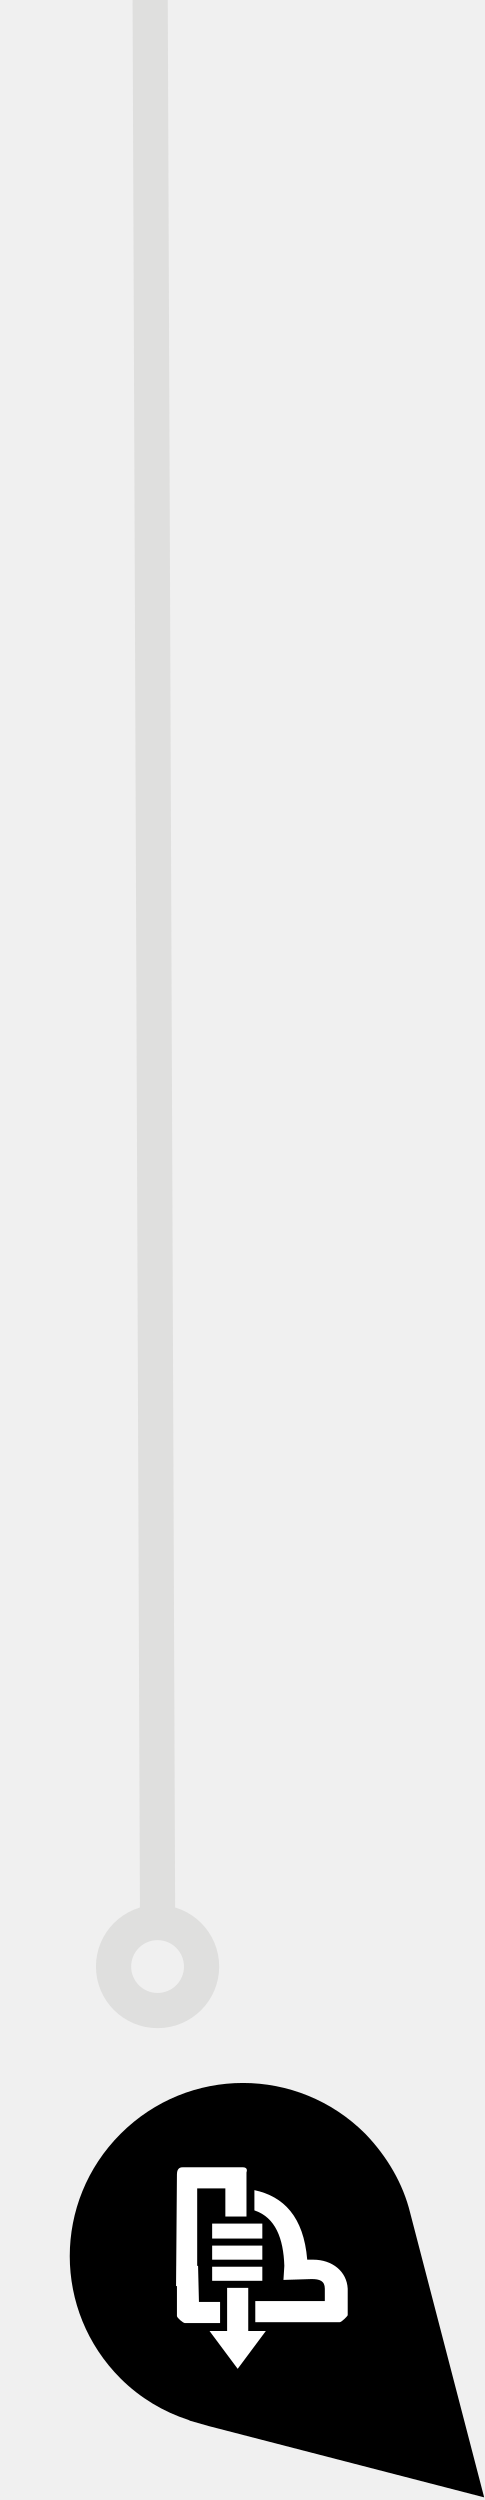
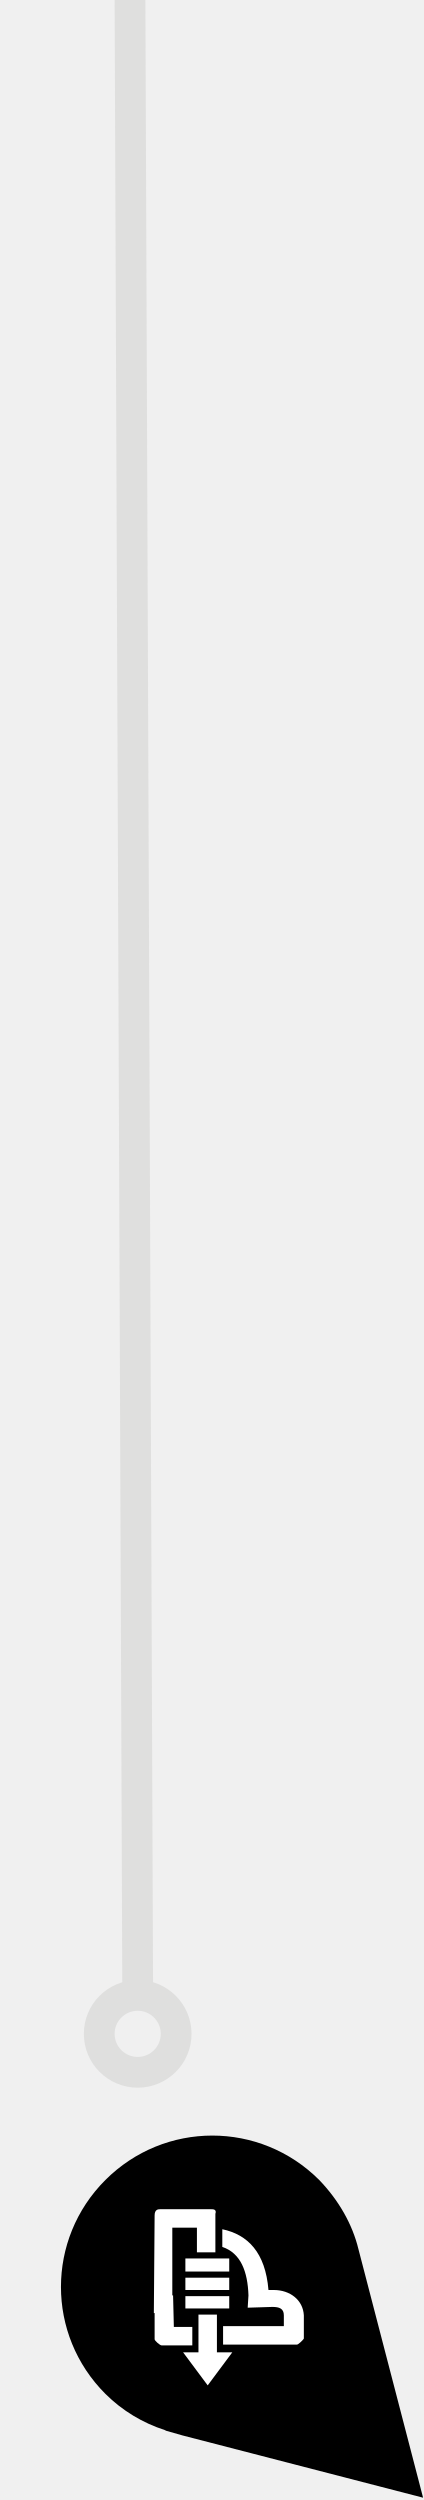
- <svg xmlns="http://www.w3.org/2000/svg" version="1.1" id="Layer_1" x="0px" y="0px" width="55px" height="284px" viewBox="0 0 55 284" style="enable-background:new 0 0 55 284;" xml:space="preserve">
+ <svg xmlns="http://www.w3.org/2000/svg" version="1.1" id="Layer_1" x="0px" y="0px" width="55px" height="325px" viewBox="0 0 55 325" style="enable-background:new 0 0 55 325;" xml:space="preserve">
  <g>
-     <path d="M21.6,275c0.7,0.2,1.4,0.4,2.1,0.6l31.3,8.1l-8.4-32.3c-0.8-3.3-2.6-6.4-5.1-9c-7.7-7.7-20.1-7.7-27.8,0s-7.7,20.1,0,27.8   c2.2,2.2,4.9,3.8,7.7,4.7l0,0L21.6,275z" />
+     <path d="M21.6,316c0.7,0.2,1.4,0.4,2.1,0.6l31.3,8.1l-8.4-32.3c-0.8-3.3-2.6-6.4-5.1-9c-7.7-7.7-20.1-7.7-27.8,0   c-7.7,7.7-7.7,20.1,0,27.8c2.2,2.2,4.9,3.8,7.7,4.7l0,0L21.6,316z" />
    <g>
-       <polygon style="fill:#FFFFFF;" points="28.2,259.9 25.8,259.9 25.8,264.8 23.8,264.8 27,269.1 30.2,264.8 28.2,264.8 28.2,259.9       " />
-       <polygon style="fill:#FFFFFF;" points="24.1,252.6 29.8,252.6 29.8,254.3 24.1,254.3   " />
-       <polygon style="fill:#FFFFFF;" points="24.1,255.1 29.8,255.1 29.8,256.7 24.1,256.7   " />
-       <polygon style="fill:#FFFFFF;" points="24.1,257.5 29.8,257.5 29.8,259.1 24.1,259.1   " />
-       <path style="fill:#FFFFFF;" d="M27.5,246.2h-6.7c-0.2,0-0.7,0-0.7,0.8L20,259.7h2.4v-11.1h3.2v3.2H28v-5    C28.2,246.2,27.7,246.2,27.5,246.2L27.5,246.2z" />
-       <path style="fill:#FFFFFF;" d="M22.5,257.4h-2.4v5.7c0,0.2,0.7,0.8,0.9,0.8h4v-2.4h-2.4L22.5,257.4L22.5,257.4L22.5,257.4z" />
-       <path style="fill:#FFFFFF;" d="M35.6,256.7h-0.7c-0.4-4.9-2.7-7.2-6-7.9v2.3c2.4,0.8,3.3,3.2,3.4,6.3l-0.1,1.6l3.2-0.1    c0.9,0,1.5,0.2,1.5,1.1v1.4H29v2.4h9.6c0.2,0,0.9-0.7,0.9-0.8v-3C39.4,258,37.7,256.7,35.6,256.7L35.6,256.7z" />
+       <polygon style="fill:#FFFFFF;" points="28.2,300.9 25.8,300.9 25.8,305.8 23.8,305.8 27,310.1 30.2,305.8 28.2,305.8   " />
+       <polygon style="fill:#FFFFFF;" points="24.1,293.6 29.8,293.6 29.8,295.3 24.1,295.3   " />
+       <polygon style="fill:#FFFFFF;" points="24.1,296.1 29.8,296.1 29.8,297.7 24.1,297.7   " />
+       <polygon style="fill:#FFFFFF;" points="24.1,298.5 29.8,298.5 29.8,300.1 24.1,300.1   " />
+       <path style="fill:#FFFFFF;" d="M27.5,287.2h-6.7c-0.2,0-0.7,0-0.7,0.8L20,300.7h2.4v-11.1h3.2v3.2H28v-5    C28.2,287.2,27.7,287.2,27.5,287.2L27.5,287.2z" />
+       <path style="fill:#FFFFFF;" d="M22.5,298.4h-2.4v5.7c0,0.2,0.7,0.8,0.9,0.8h4v-2.4h-2.4L22.5,298.4L22.5,298.4L22.5,298.4z" />
+       <path style="fill:#FFFFFF;" d="M35.6,297.7h-0.7c-0.4-4.9-2.7-7.2-6-7.9v2.3c2.4,0.8,3.3,3.2,3.4,6.3l-0.1,1.6l3.2-0.1    c0.9,0,1.5,0.2,1.5,1.1v1.4H29v2.4h9.6c0.2,0,0.9-0.7,0.9-0.8v-3C39.4,299,37.7,297.7,35.6,297.7L35.6,297.7z" />
    </g>
  </g>
  <g>
-     <line style="fill:none;stroke:#DFDFDE;stroke-width:4;stroke-linecap:round;stroke-linejoin:round;stroke-miterlimit:10;" x1="16.9" y1="-41" x2="17.9" y2="217.9" />
-     <circle style="fill:none;stroke:#DFDFDE;stroke-width:4;stroke-linecap:round;stroke-linejoin:round;stroke-miterlimit:10;" cx="17.9" cy="223.4" r="5" />
+     <line style="fill:none;stroke:#DFDFDE;stroke-width:4;stroke-linecap:round;stroke-linejoin:round;stroke-miterlimit:10;" x1="16.9" y1="0" x2="17.9" y2="258.9" />
+     <circle style="fill:none;stroke:#DFDFDE;stroke-width:4;stroke-linecap:round;stroke-linejoin:round;stroke-miterlimit:10;" cx="17.9" cy="264.4" r="5" />
  </g>
</svg>
